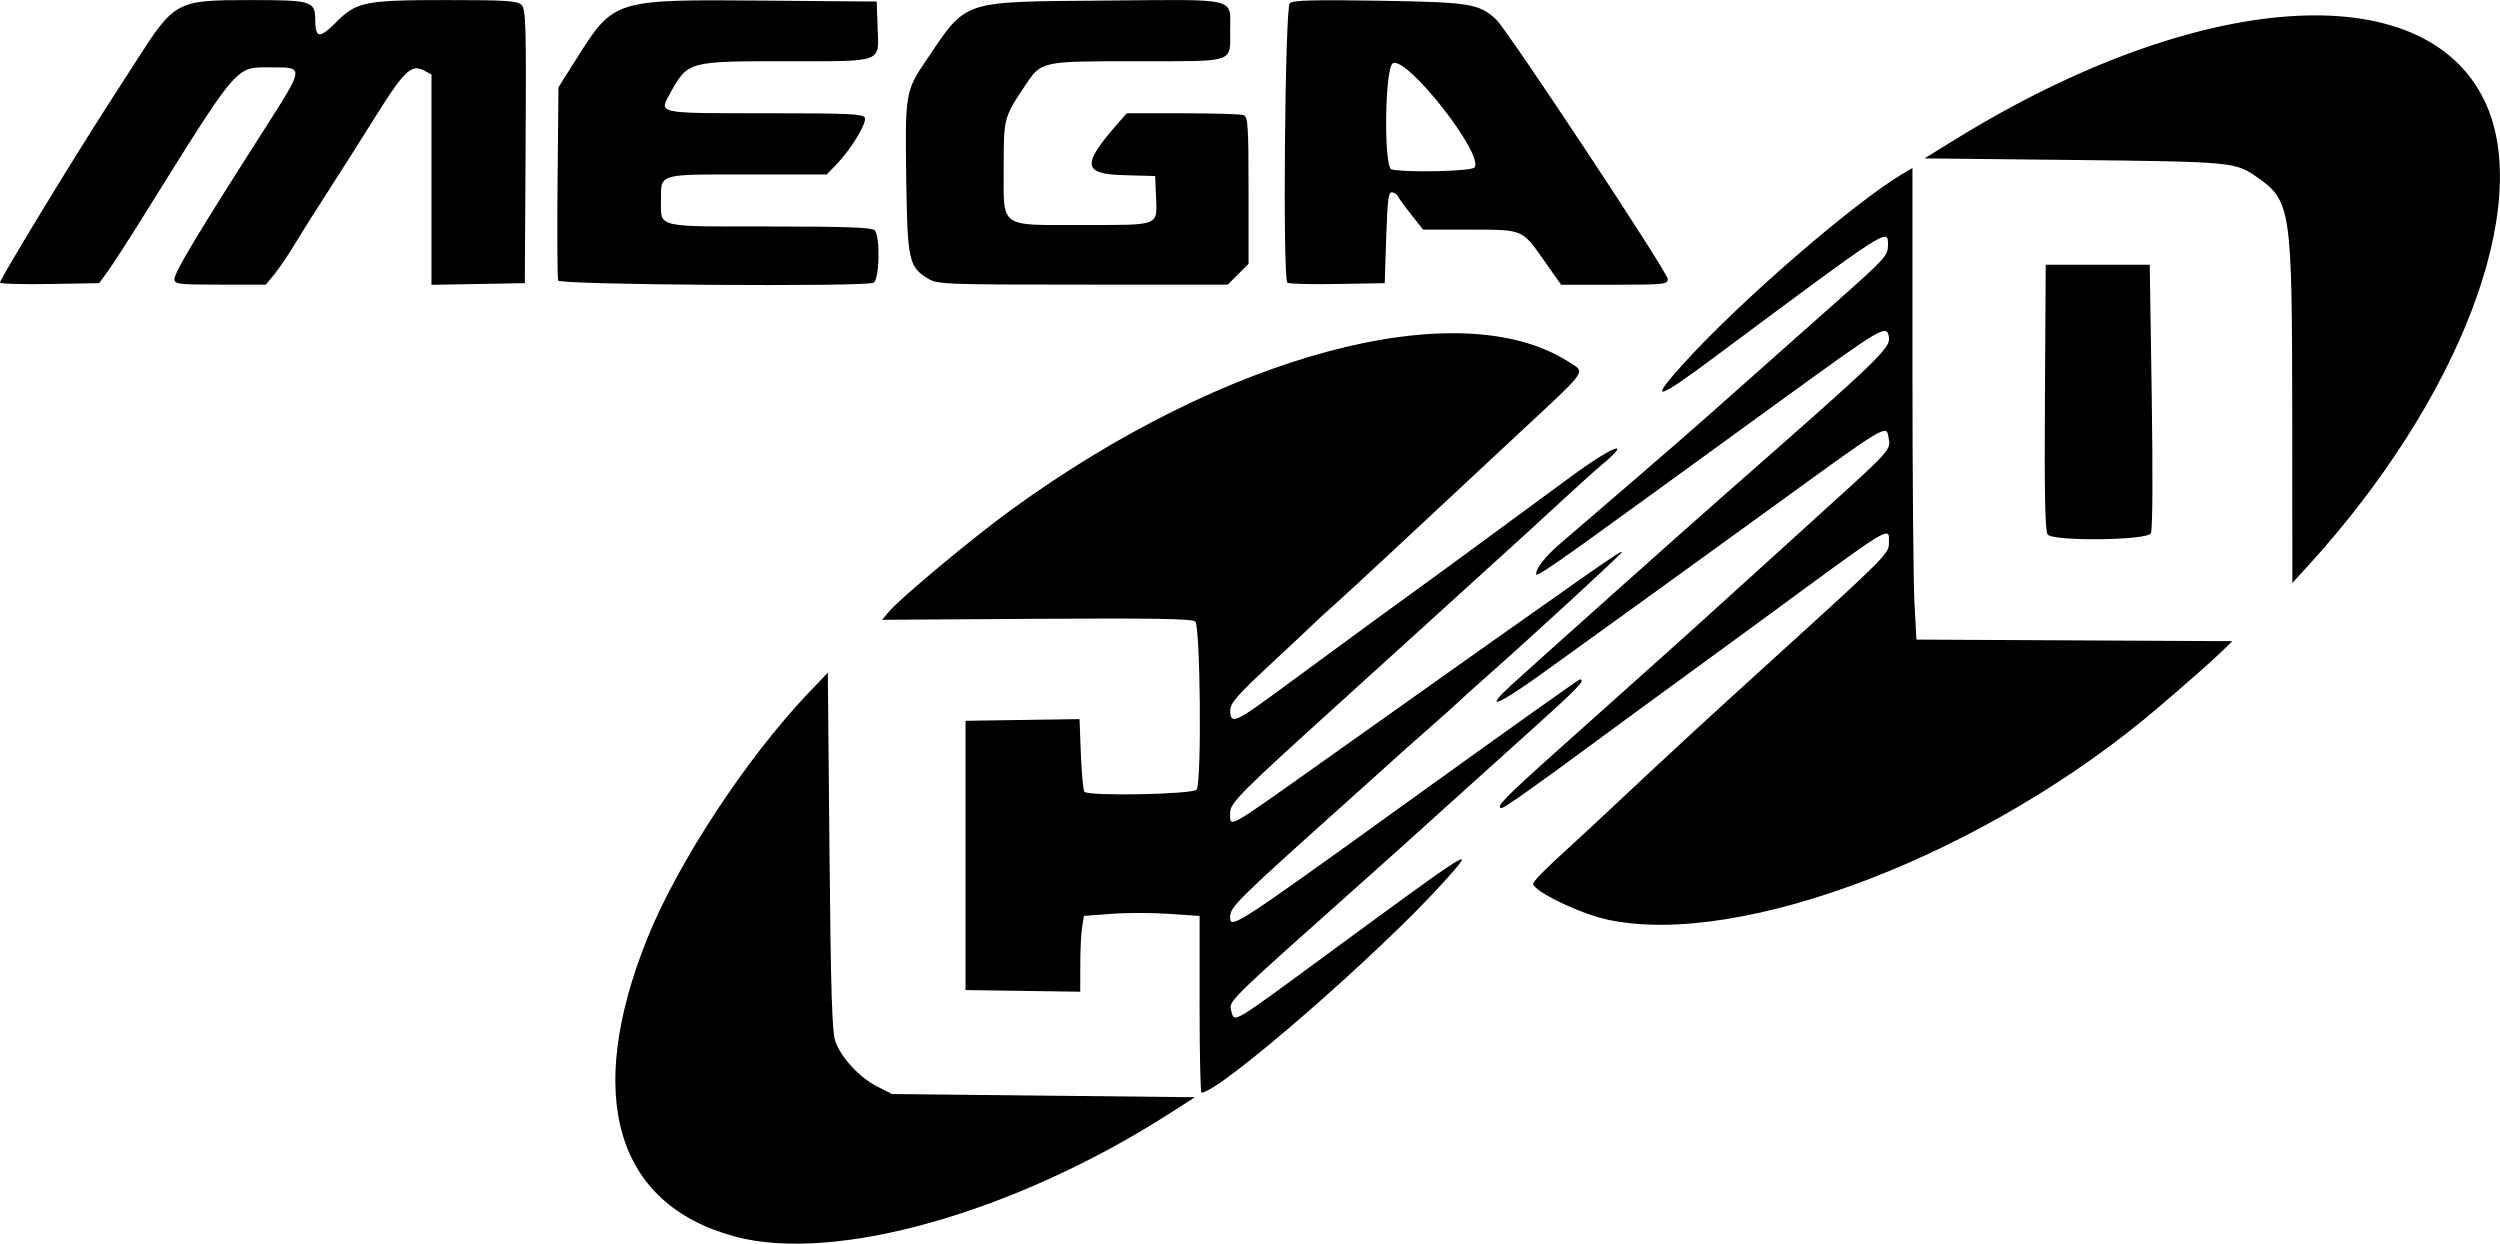
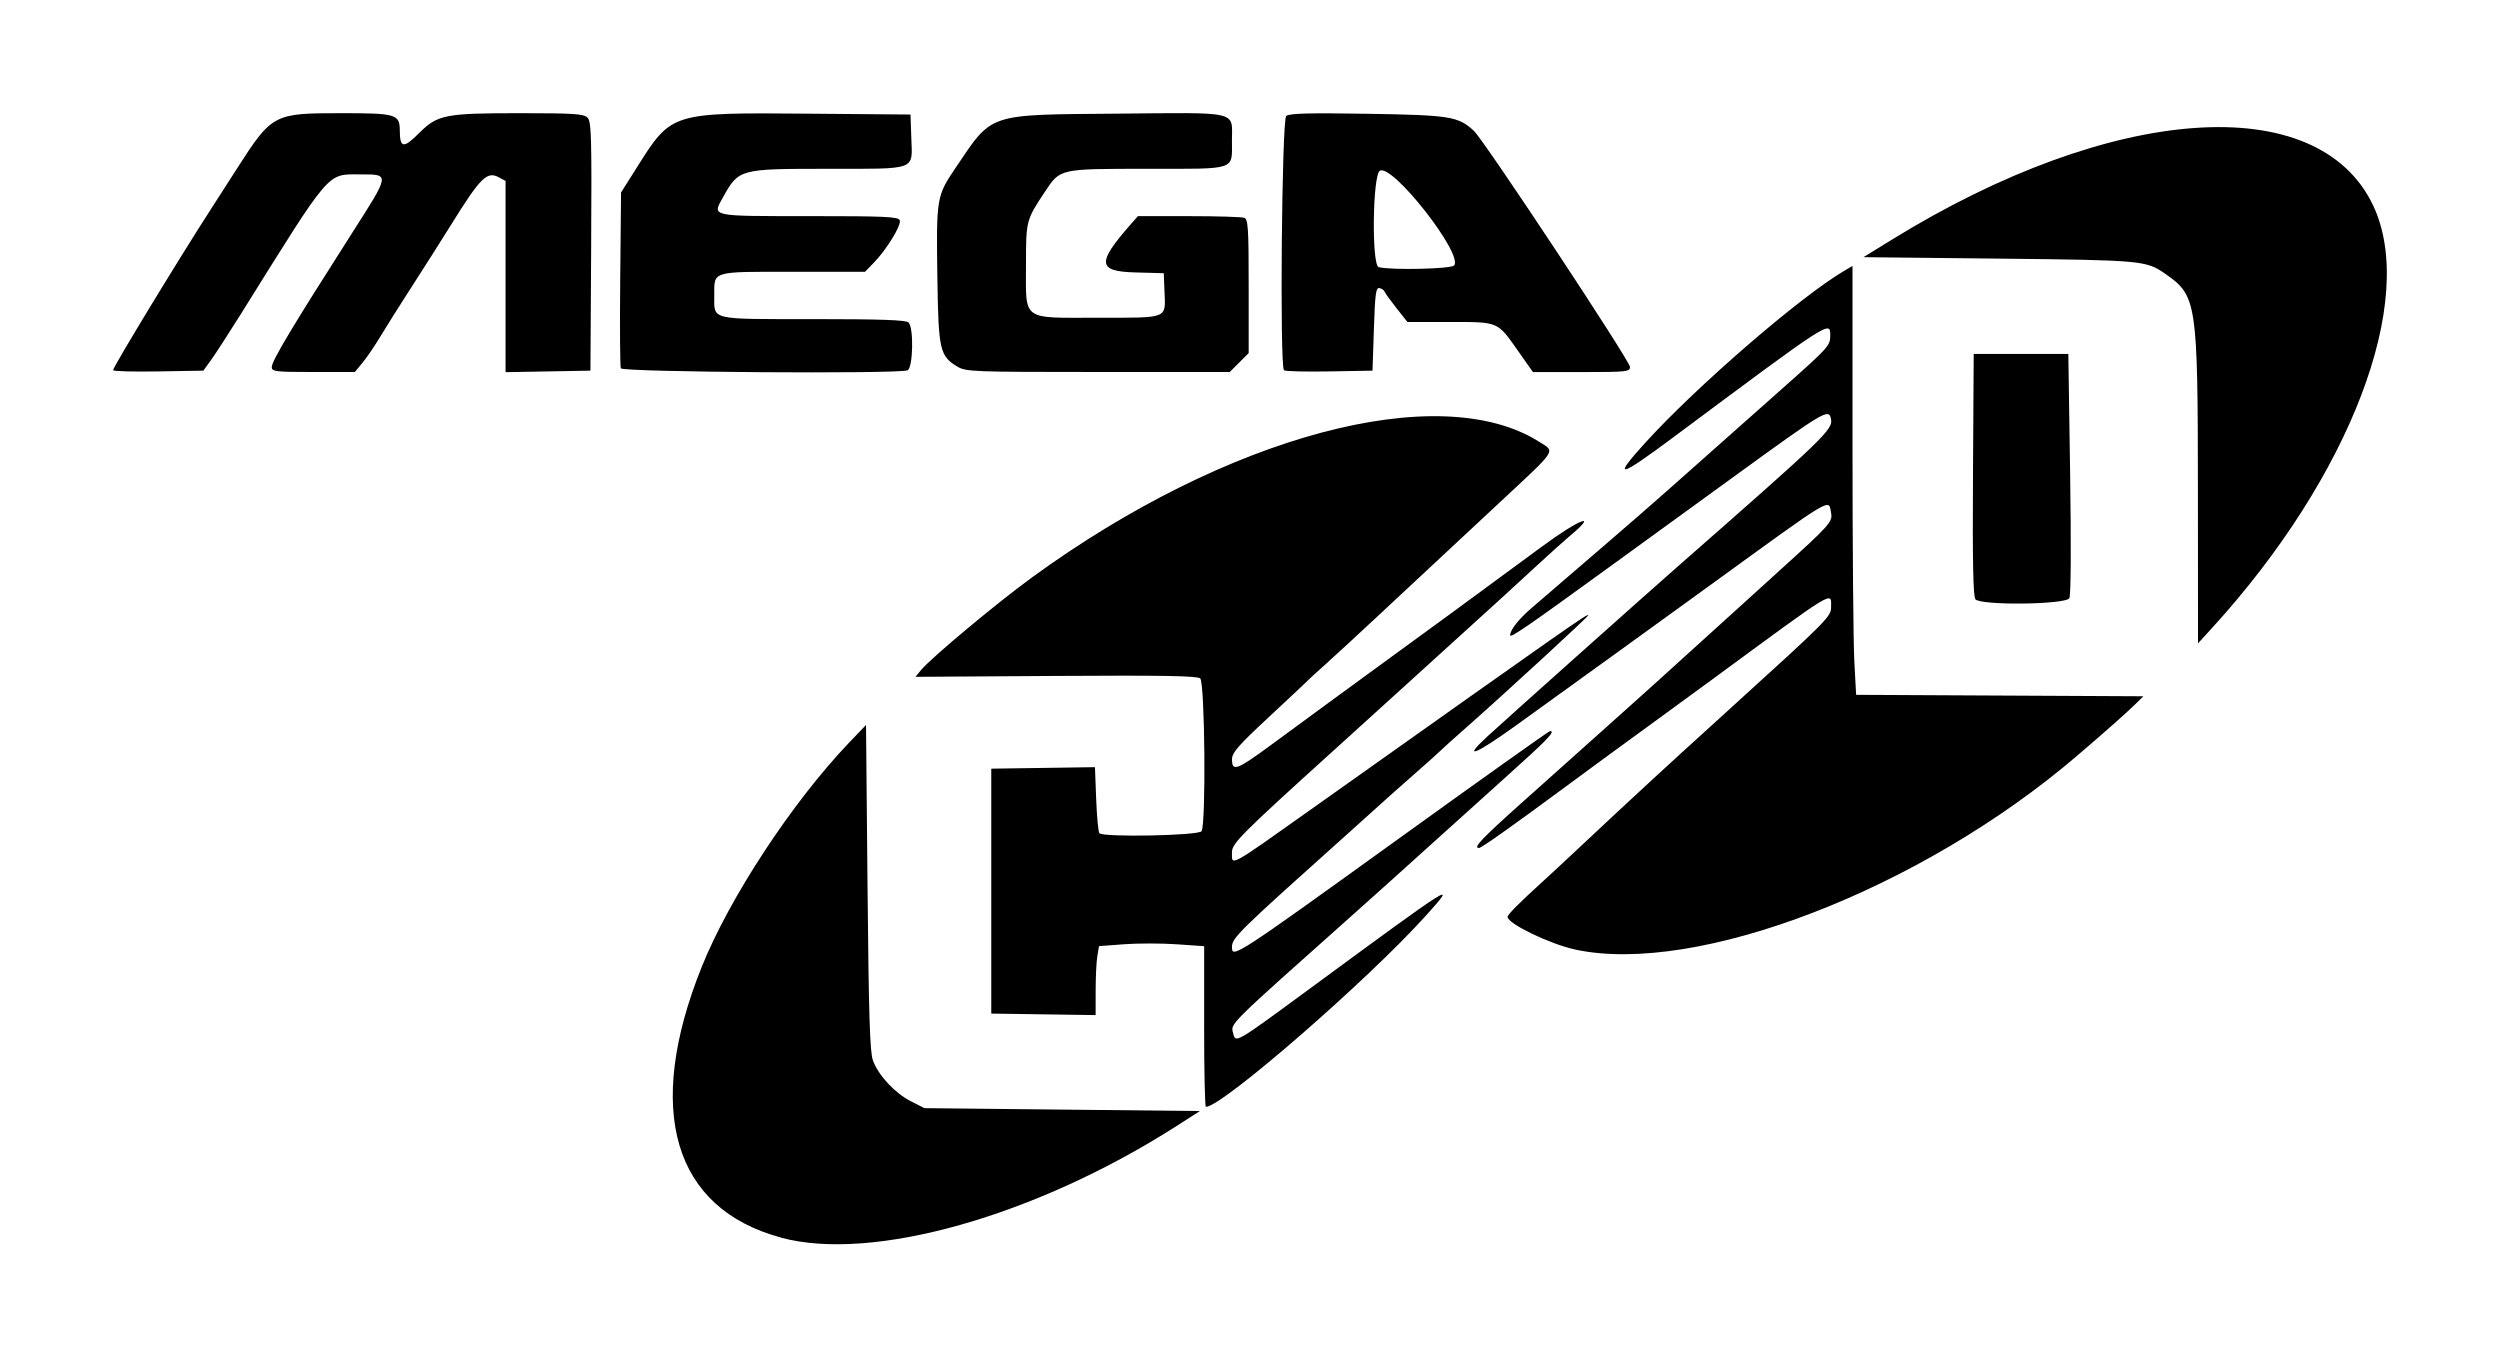
- <svg xmlns="http://www.w3.org/2000/svg" width="69.166mm" height="34.407mm" viewBox="0 0 69.166 34.407" version="1.1" id="svg5" xml:space="preserve">
+ <svg xmlns="http://www.w3.org/2000/svg" width="76.048" height="41.288" viewBox="-3.441 -3.441 76.048 41.288" version="1.1" id="svg5" xml:space="preserve">
  <defs id="defs2" />
  <g id="layer1" transform="translate(90.51769,-123.1269)">
    <path style="fill:#000000;stroke-width:0.085" d="m -70.198,157.333 c -3.284,-0.886 -4.163,-3.882 -2.415,-8.234 0.847,-2.11 2.758,-5.017 4.484,-6.823 l 0.514,-0.537 0.046,4.94 c 0.037,3.917 0.071,5.007 0.164,5.264 0.165,0.454 0.668,0.995 1.154,1.242 l 0.413,0.21 4.19,0.044 4.19,0.044 -0.687,0.44 c -4.295,2.754 -9.271,4.163 -12.054,3.412 z m 12.869,-6.422 v -2.443 l -0.841,-0.058 c -0.462,-0.032 -1.182,-0.032 -1.599,-6.8e-4 l -0.759,0.057 -0.051,0.306 c -0.028,0.168 -0.051,0.64 -0.051,1.049 l -9.3e-4,0.743 -1.587,-0.023 -1.587,-0.023 v -3.725 -3.725 l 1.577,-0.023 1.577,-0.023 0.037,0.974 c 0.021,0.536 0.065,1.002 0.099,1.036 0.129,0.129 3.022,0.072 3.106,-0.062 0.14,-0.221 0.102,-4.531 -0.041,-4.649 -0.092,-0.076 -1.169,-0.095 -4.392,-0.074 l -4.27,0.027 0.177,-0.213 c 0.304,-0.367 2.301,-2.034 3.373,-2.814 5.919,-4.312 12.385,-6.042 15.419,-4.125 0.501,0.317 0.588,0.184 -1.21,1.86 -0.768,0.716 -1.645,1.534 -1.948,1.816 -0.303,0.282 -1.084,1.011 -1.736,1.619 -0.652,0.608 -1.375,1.275 -1.608,1.482 -0.233,0.206 -0.461,0.416 -0.508,0.465 -0.047,0.049 -0.59,0.559 -1.207,1.133 -0.935,0.87 -1.122,1.084 -1.122,1.286 0,0.381 0.139,0.332 1.154,-0.412 0.239,-0.175 1.109,-0.814 1.934,-1.419 0.824,-0.605 1.608,-1.177 1.74,-1.27 0.247,-0.173 3.196,-2.334 4.597,-3.368 1.153,-0.851 1.756,-1.076 0.836,-0.312 -0.138,0.114 -0.608,0.537 -1.044,0.94 -0.436,0.403 -0.892,0.822 -1.013,0.931 -1.05,0.953 -1.963,1.783 -2.829,2.57 -0.563,0.512 -1.612,1.464 -2.332,2.115 -2.742,2.481 -3.044,2.783 -3.044,3.047 0,0.433 -0.162,0.522 2.54,-1.395 7.905,-5.607 8.297,-5.881 8.297,-5.807 0,0.043 -2.517,2.359 -3.684,3.389 -0.419,0.37 -0.8,0.713 -0.846,0.762 -0.047,0.049 -0.39,0.356 -0.762,0.682 -0.373,0.326 -0.696,0.612 -0.72,0.636 -0.023,0.024 -0.574,0.52 -1.223,1.101 -3.451,3.091 -3.603,3.239 -3.603,3.529 0,0.342 0.128,0.259 4.913,-3.19 2.583,-1.862 4.726,-3.386 4.761,-3.387 0.183,-0.004 -0.062,0.249 -1.393,1.444 -0.801,0.719 -1.898,1.707 -2.437,2.196 -0.539,0.489 -1.472,1.327 -2.073,1.863 -3.958,3.527 -3.811,3.382 -3.734,3.69 0.076,0.304 0.046,0.321 2.308,-1.341 4.47,-3.285 4.532,-3.324 3.56,-2.244 -1.771,1.968 -6.206,5.823 -6.698,5.823 -0.029,0 -0.053,-1.099 -0.053,-2.443 z m 11.278,-2.343 c -0.764,-0.166 -2.047,-0.786 -2.049,-0.99 -6.8e-4,-0.069 0.35,-0.423 1.022,-1.033 0.252,-0.229 0.745,-0.686 1.095,-1.016 0.35,-0.33 0.904,-0.847 1.23,-1.15 0.327,-0.303 0.822,-0.761 1.1,-1.019 0.278,-0.258 1.343,-1.229 2.367,-2.159 2.874,-2.608 3.027,-2.762 3.027,-3.03 0,-0.501 0.23,-0.64 -3.646,2.206 -0.62,0.455 -1.599,1.17 -2.177,1.59 -0.578,0.419 -1.592,1.162 -2.254,1.651 -1.688,1.246 -2.559,1.862 -2.634,1.863 -0.195,5.1e-4 0.084,-0.289 1.482,-1.537 0.85,-0.759 1.679,-1.5 1.841,-1.646 0.163,-0.146 0.734,-0.658 1.27,-1.137 0.536,-0.479 1.164,-1.046 1.397,-1.26 0.233,-0.214 0.784,-0.713 1.224,-1.109 0.44,-0.396 0.861,-0.777 0.935,-0.847 0.074,-0.07 0.514,-0.47 0.977,-0.888 1.536,-1.388 1.636,-1.499 1.587,-1.76 -0.086,-0.447 0.156,-0.592 -3.75,2.241 -1.389,1.007 -4.277,3.094 -5.869,4.239 -1.209,0.87 -1.61,1.023 -0.853,0.325 0.575,-0.53 4.743,-4.251 5.841,-5.215 4.483,-3.933 4.697,-4.14 4.625,-4.466 -0.068,-0.312 -0.201,-0.233 -2.877,1.709 -0.734,0.532 -2.496,1.812 -3.917,2.843 -2.453,1.781 -2.963,2.132 -2.963,2.037 0,-0.165 0.258,-0.492 0.665,-0.841 3.49,-3.001 3.392,-2.916 5.139,-4.468 0.701,-0.623 1.806,-1.603 2.455,-2.179 1.426,-1.264 1.477,-1.32 1.477,-1.63 0,-0.461 0.028,-0.479 -4.784,3.104 -1.663,1.239 -1.858,1.276 -0.849,0.165 1.559,-1.718 4.706,-4.439 6.051,-5.233 l 0.259,-0.153 v 5.495 c 0,3.022 0.025,5.958 0.055,6.523 l 0.055,1.029 4.369,0.022 4.369,0.022 -0.259,0.254 c -0.249,0.245 -0.908,0.829 -1.751,1.55 -4.745,4.066 -11.58,6.703 -15.287,5.898 z m 18.951,-13.973 c -0.005,-5.737 -0.031,-5.913 -0.999,-6.584 -0.578,-0.4 -0.695,-0.411 -5.042,-0.458 l -4.132,-0.044 0.872,-0.538 c 6.702,-4.13 12.958,-4.572 14.632,-1.033 1.357,2.869 -0.692,8.241 -4.903,12.853 l -0.425,0.466 z m -6.768,3.319 c -0.069,-0.083 -0.09,-1.147 -0.074,-3.789 l 0.022,-3.673 h 1.439 1.439 l 0.055,3.641 c 0.033,2.211 0.024,3.699 -0.024,3.789 -0.106,0.197 -2.696,0.227 -2.858,0.033 z m -56.651,-6.968 c 0,-0.097 1.998,-3.384 3.002,-4.939 0.105,-0.163 0.448,-0.696 0.762,-1.185 1.073,-1.671 1.115,-1.693 3.169,-1.693 1.689,0 1.786,0.029 1.789,0.535 0.003,0.526 0.115,0.542 0.575,0.082 0.575,-0.575 0.787,-0.617 3.096,-0.617 1.623,0 1.924,0.02 2.038,0.134 0.119,0.119 0.131,0.561 0.112,3.916 l -0.022,3.782 -1.291,0.023 -1.291,0.023 v -2.909 -2.909 l -0.201,-0.108 c -0.364,-0.195 -0.556,-0.005 -1.451,1.434 -0.275,0.442 -0.807,1.281 -1.183,1.863 -0.376,0.582 -0.815,1.28 -0.977,1.551 -0.162,0.271 -0.402,0.623 -0.533,0.783 l -0.239,0.29 h -1.264 c -1.147,0 -1.264,-0.014 -1.264,-0.148 8e-5,-0.191 0.613,-1.214 2.447,-4.085 1.155,-1.808 1.151,-1.778 0.257,-1.778 -1.04,0 -0.867,-0.202 -3.648,4.254 -0.356,0.571 -0.758,1.19 -0.892,1.377 l -0.245,0.339 -1.372,0.023 c -0.755,0.013 -1.372,-0.004 -1.372,-0.037 z m 15.445,-0.056 c -0.024,-0.062 -0.032,-1.291 -0.018,-2.731 l 0.025,-2.618 0.489,-0.774 c 1.051,-1.665 1.029,-1.658 5.226,-1.623 l 3.09,0.026 0.025,0.718 c 0.034,0.991 0.194,0.933 -2.543,0.933 -2.699,0 -2.705,0.002 -3.193,0.879 -0.321,0.577 -0.4,0.56 2.621,0.56 2.333,0 2.721,0.018 2.763,0.127 0.056,0.146 -0.395,0.885 -0.788,1.29 l -0.268,0.276 h -2.191 c -2.501,0 -2.395,-0.032 -2.395,0.72 0,0.762 -0.176,0.72 3.006,0.72 2.067,0 2.829,0.027 2.904,0.102 0.163,0.163 0.136,1.391 -0.032,1.456 -0.301,0.115 -8.675,0.057 -8.72,-0.061 z m 10.234,-0.053 c -0.53,-0.323 -0.572,-0.508 -0.604,-2.666 -0.036,-2.468 -0.028,-2.52 0.551,-3.376 1.14,-1.686 0.932,-1.617 4.921,-1.652 3.762,-0.033 3.488,-0.098 3.488,0.825 0,0.91 0.169,0.853 -2.561,0.853 -2.698,0 -2.659,-0.009 -3.125,0.693 -0.575,0.865 -0.579,0.883 -0.579,2.215 0,1.744 -0.164,1.622 2.197,1.622 2.157,0 2.05,0.043 2.016,-0.804 l -0.022,-0.55 -0.872,-0.024 c -1.139,-0.032 -1.166,-0.283 -0.157,-1.436 l 0.242,-0.276 h 1.551 c 0.853,0 1.611,0.023 1.685,0.051 0.117,0.045 0.134,0.309 0.134,2.083 v 2.031 l -0.288,0.288 -0.288,0.288 -4.009,-3.4e-4 c -3.827,-3.4e-4 -4.021,-0.008 -4.28,-0.166 z m 9.939,0.112 c -0.133,-0.133 -0.066,-7.623 0.068,-7.735 0.097,-0.081 0.68,-0.096 2.477,-0.067 2.514,0.041 2.75,0.079 3.229,0.516 0.305,0.278 4.751,7.001 4.751,7.184 0,0.147 -0.094,0.157 -1.476,0.157 h -1.476 l -0.477,-0.678 c -0.61,-0.865 -0.564,-0.846 -2.067,-0.846 h -1.274 l -0.333,-0.421 c -0.183,-0.232 -0.346,-0.457 -0.362,-0.502 -0.016,-0.044 -0.086,-0.093 -0.156,-0.108 -0.107,-0.023 -0.134,0.172 -0.169,1.242 l -0.042,1.27 -1.317,0.023 c -0.725,0.013 -1.344,-0.003 -1.376,-0.035 z m 5.176,-3.188 c 0.285,-0.344 -1.889,-3.114 -2.261,-2.88 -0.22,0.138 -0.252,2.874 -0.034,2.931 0.373,0.097 2.206,0.056 2.295,-0.051 z" id="path318" />
  </g>
</svg>
